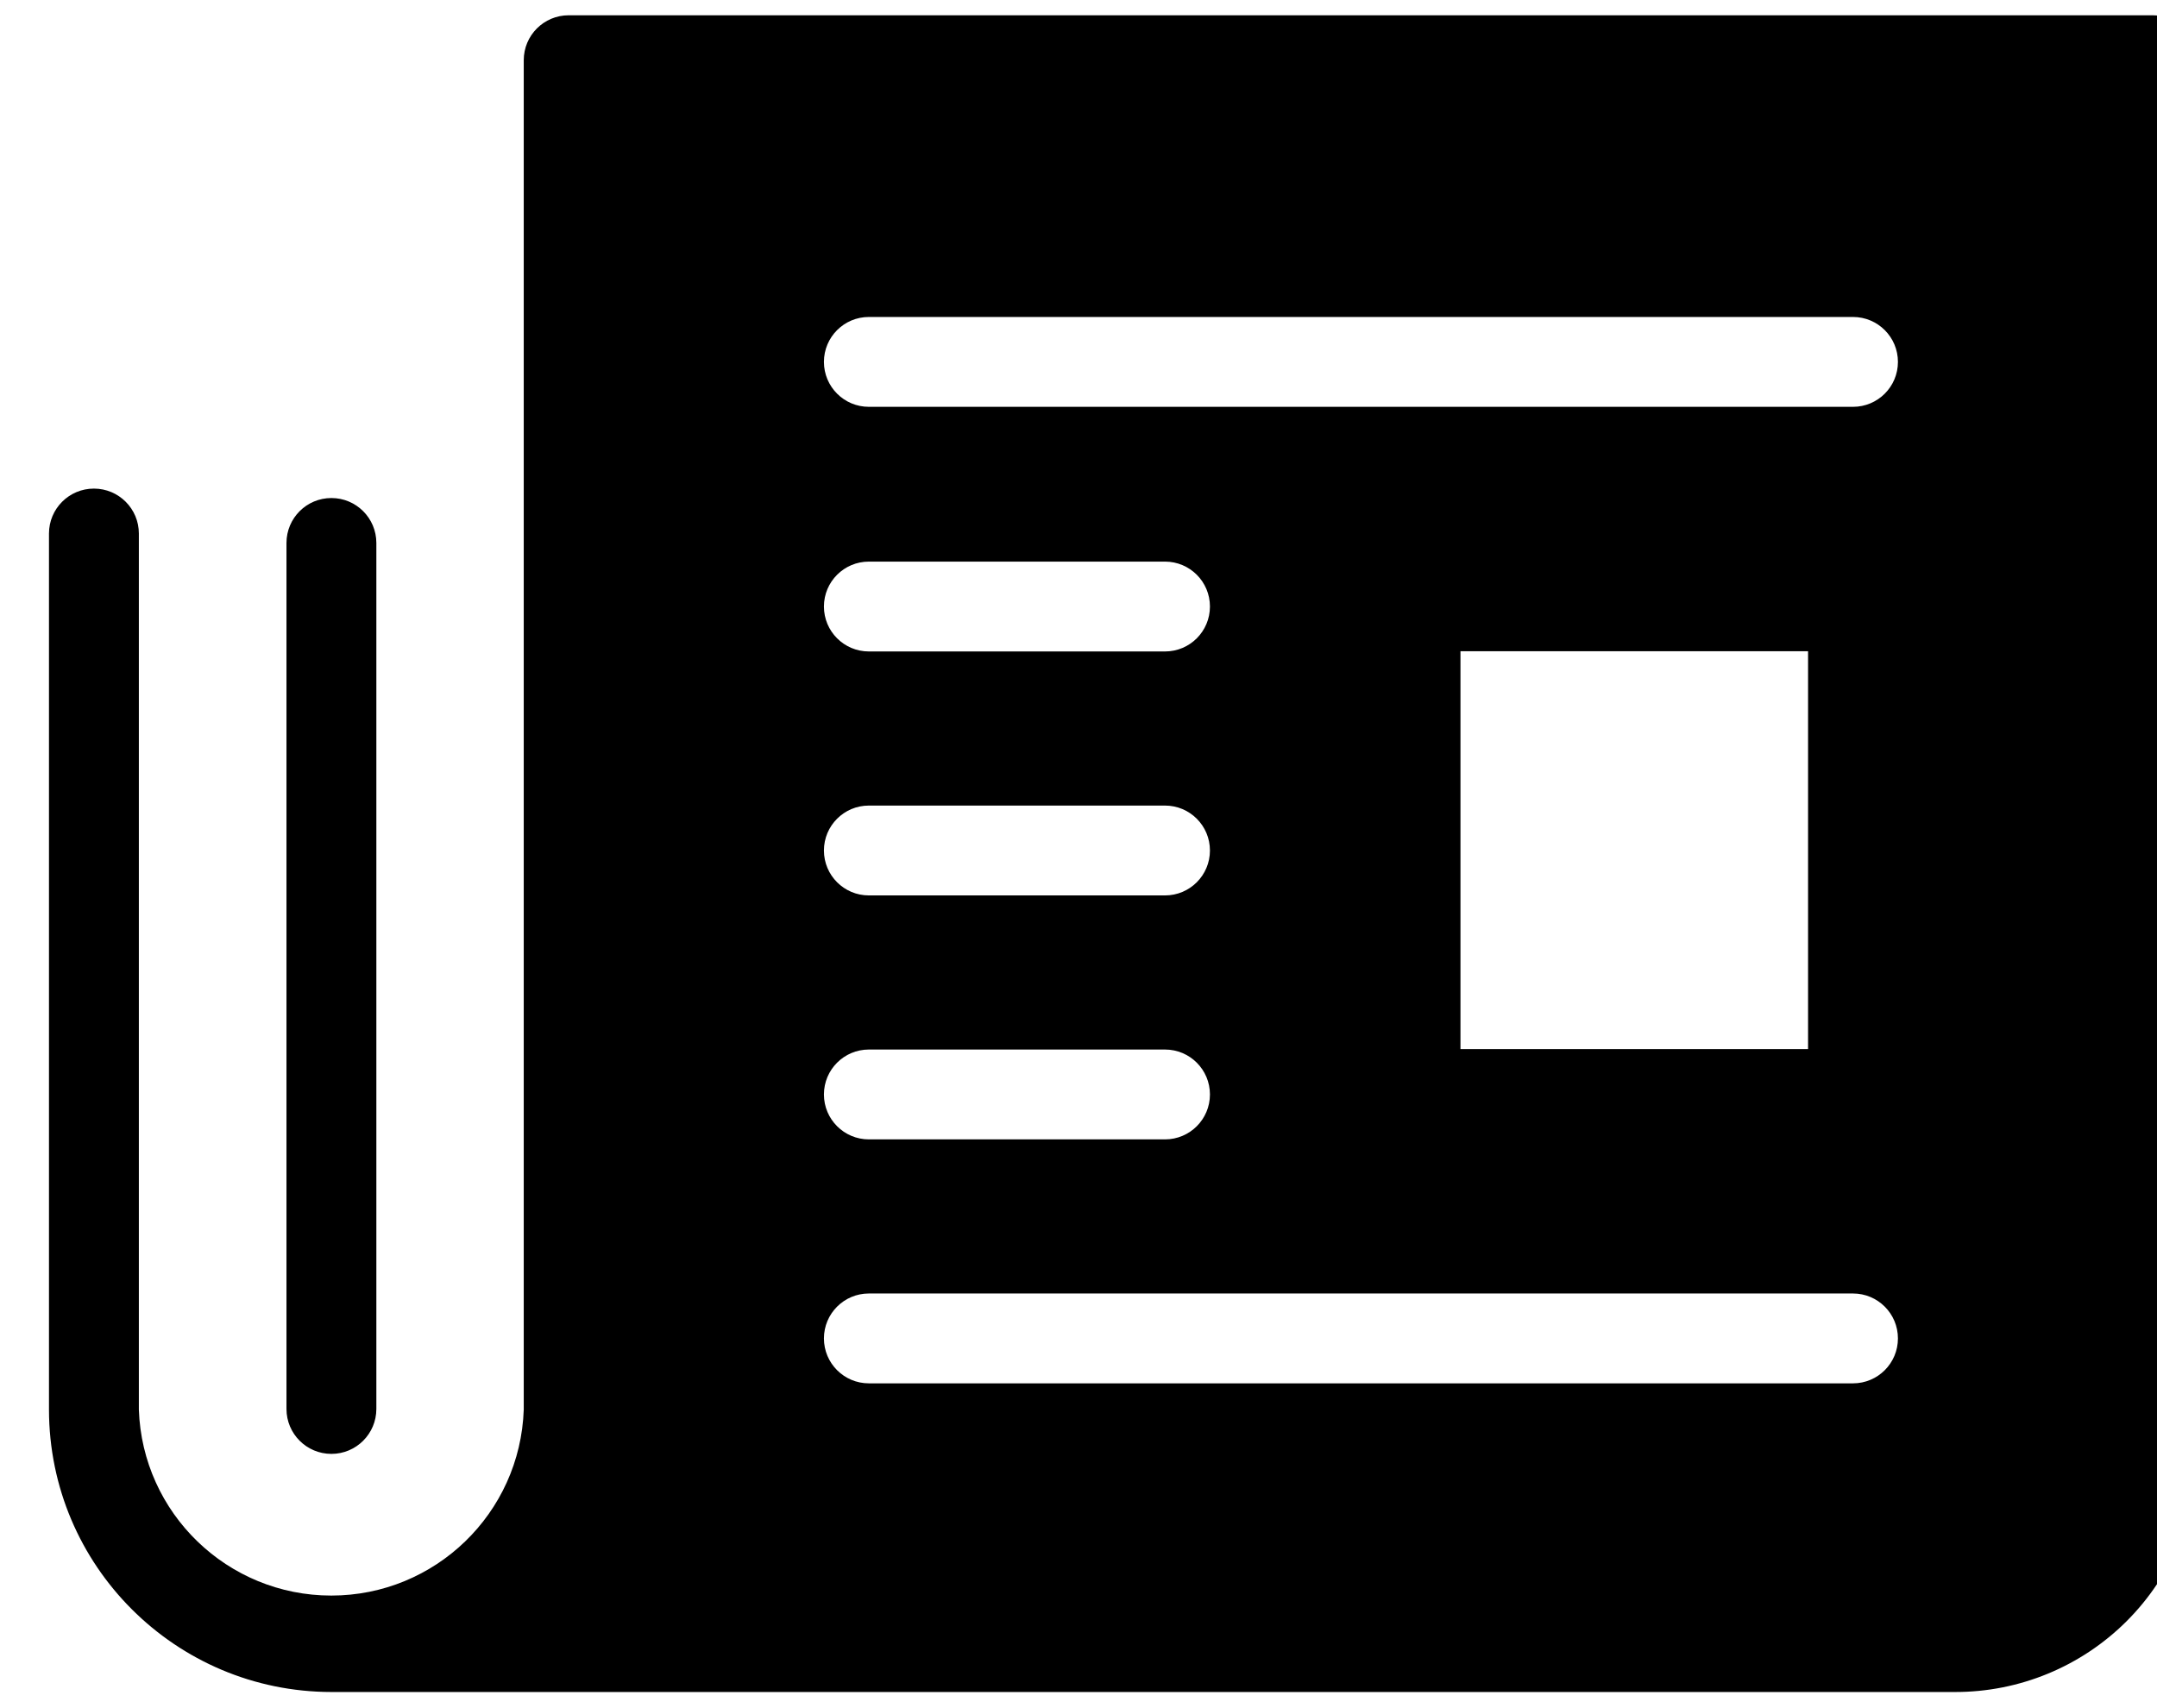
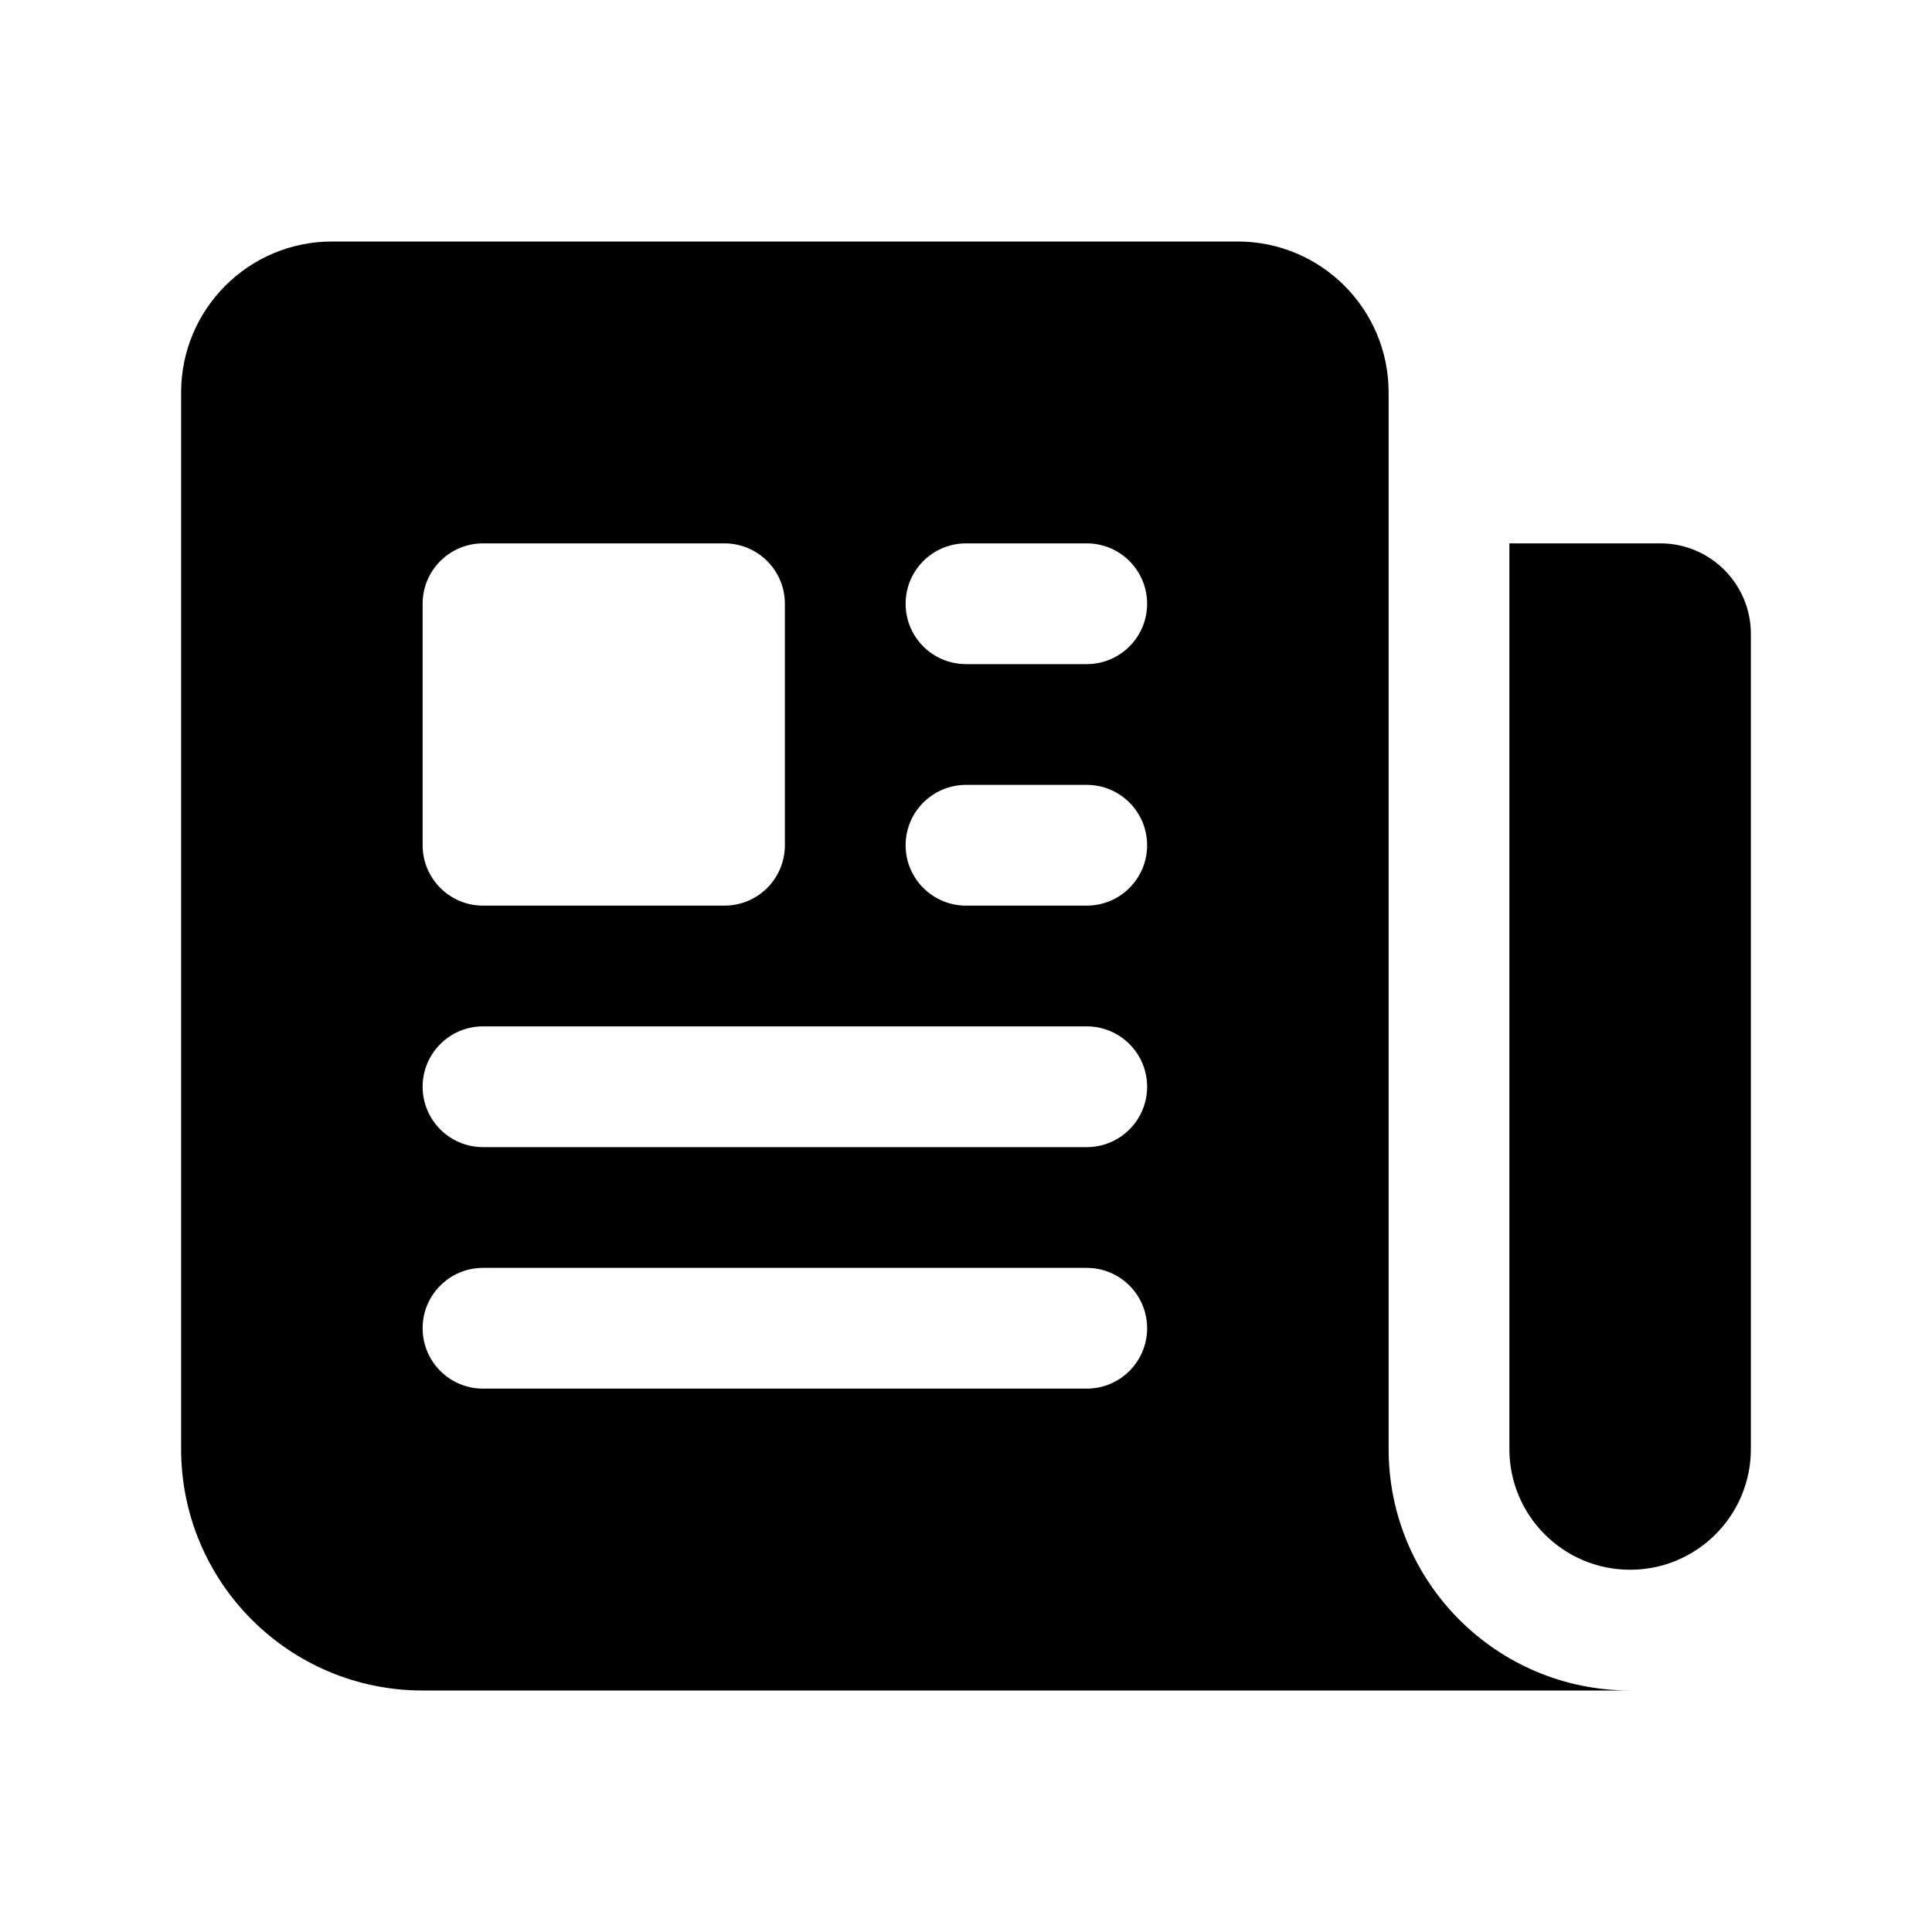
- <svg xmlns="http://www.w3.org/2000/svg" viewBox="0 0 96 76" class="w-6 h-6 fill-current" version="1.1">
-   <path d="M95.81,0.68 C96.915,0.68 97.81,1.575 97.81,2.68 L97.81,64.53 C97.813,67.396 96.674,70.145 94.646,72.17 C92.617,74.194 89.866,75.328 87,75.32 L14.75,75.32 C7.81,75.314 2.186,69.69 2.18,62.75 L2.18,23.75 C2.18,22.645 3.075,21.75 4.18,21.75 C5.285,21.75 6.18,22.645 6.18,23.75 L6.18,62.75 C6.338,67.366 10.126,71.027 14.745,71.027 C19.364,71.027 23.152,67.366 23.31,62.75 L23.31,2.68 C23.31,1.575 24.205,0.68 25.31,0.68 L95.81,0.68 Z M82.47,14.11 L38.67,14.11 C37.565,14.11 36.67,15.005 36.67,16.11 C36.67,17.215 37.565,18.11 38.67,18.11 L38.67,18.11 L82.47,18.11 C83.575,18.11 84.47,17.215 84.47,16.11 C84.47,15.005 83.575,14.11 82.47,14.11 L82.47,14.11 Z M38.67,29 L51.85,29 C52.955,29 53.85,28.105 53.85,27 C53.85,25.895 52.955,25 51.85,25 L38.67,25 C37.565,25 36.67,25.895 36.67,27 C36.67,28.105 37.565,29 38.67,29 Z M38.67,39.86 L51.85,39.86 C52.955,39.86 53.85,38.965 53.85,37.86 C53.85,36.755 52.955,35.86 51.85,35.86 L38.67,35.86 C37.565,35.86 36.67,36.755 36.67,37.86 C36.67,38.965 37.565,39.86 38.67,39.86 Z M38.67,50.72 L51.85,50.72 C52.955,50.72 53.85,49.825 53.85,48.72 C53.85,47.615 52.955,46.72 51.85,46.72 L38.67,46.72 C37.565,46.72 36.67,47.615 36.67,48.72 C36.67,49.825 37.565,50.72 38.67,50.72 Z M82.47,57.58 L38.67,57.58 C37.565,57.58 36.67,58.475 36.67,59.58 C36.67,60.685 37.565,61.58 38.67,61.58 L82.47,61.58 C83.575,61.58 84.47,60.685 84.47,59.58 C84.47,58.475 83.575,57.58 82.47,57.58 Z M80.47,28.99 L65,28.99 L65,46.7 L80.47,46.7 L80.47,28.99 Z M14.75,22.17 C15.855,22.17 16.75,23.065 16.75,24.17 L16.75,24.17 L16.75,62.72 C16.75,63.825 15.855,64.72 14.75,64.72 C13.645,64.72 12.75,63.825 12.75,62.72 L12.75,62.72 L12.75,24.17 C12.75,23.065 13.645,22.17 14.75,22.17 Z" id="Shape" />
+ <svg xmlns="http://www.w3.org/2000/svg" viewBox="0 0 24 24" fill="currentColor" class="w-6 h-6">
+   <path fill-rule="evenodd" d="M4.125 3C3.089 3 2.25 3.84 2.25 4.875V18a3 3 0 003 3h15a3 3 0 01-3-3V4.875C17.25 3.839 16.41 3 15.375 3H4.125zM12 9.75a.75.75 0 000 1.5h1.5a.75.75 0 000-1.5H12zm-.75-2.25a.75.75 0 01.75-.75h1.5a.75.75 0 010 1.5H12a.75.75 0 01-.75-.75zM6 12.75a.75.75 0 000 1.5h7.5a.75.75 0 000-1.5H6zm-.75 3.75a.75.75 0 01.75-.75h7.5a.75.75 0 010 1.5H6a.75.75 0 01-.75-.75zM6 6.75a.75.75 0 00-.75.75v3c0 .414.336.75.75.75h3a.75.75 0 00.75-.75v-3A.75.75 0 009 6.75H6z" clip-rule="evenodd" />
+   <path d="M18.75 6.75h1.875c.621 0 1.125.504 1.125 1.125V18a1.5 1.5 0 01-3 0V6.75z" />
</svg>
